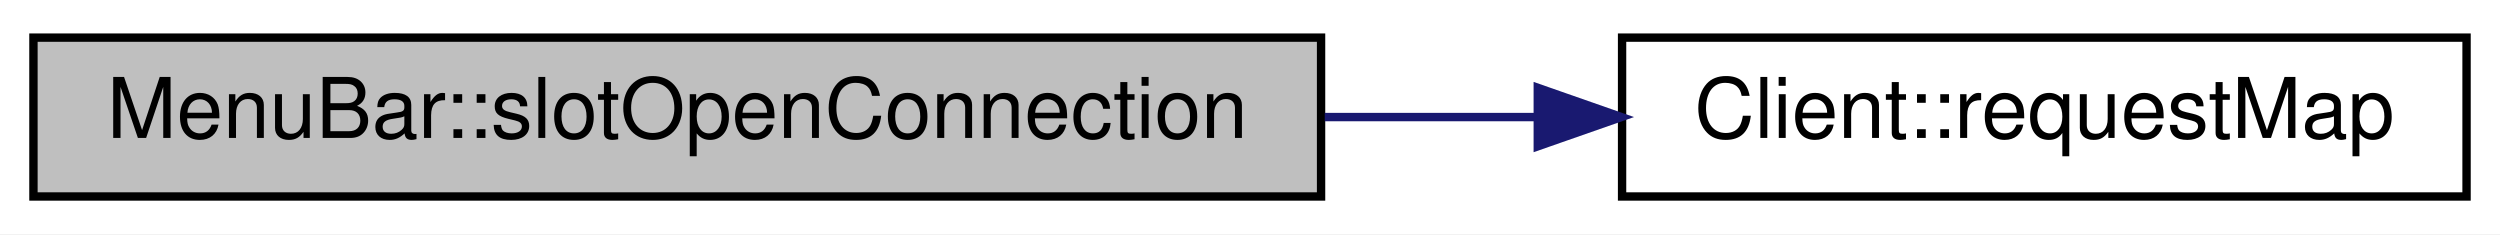
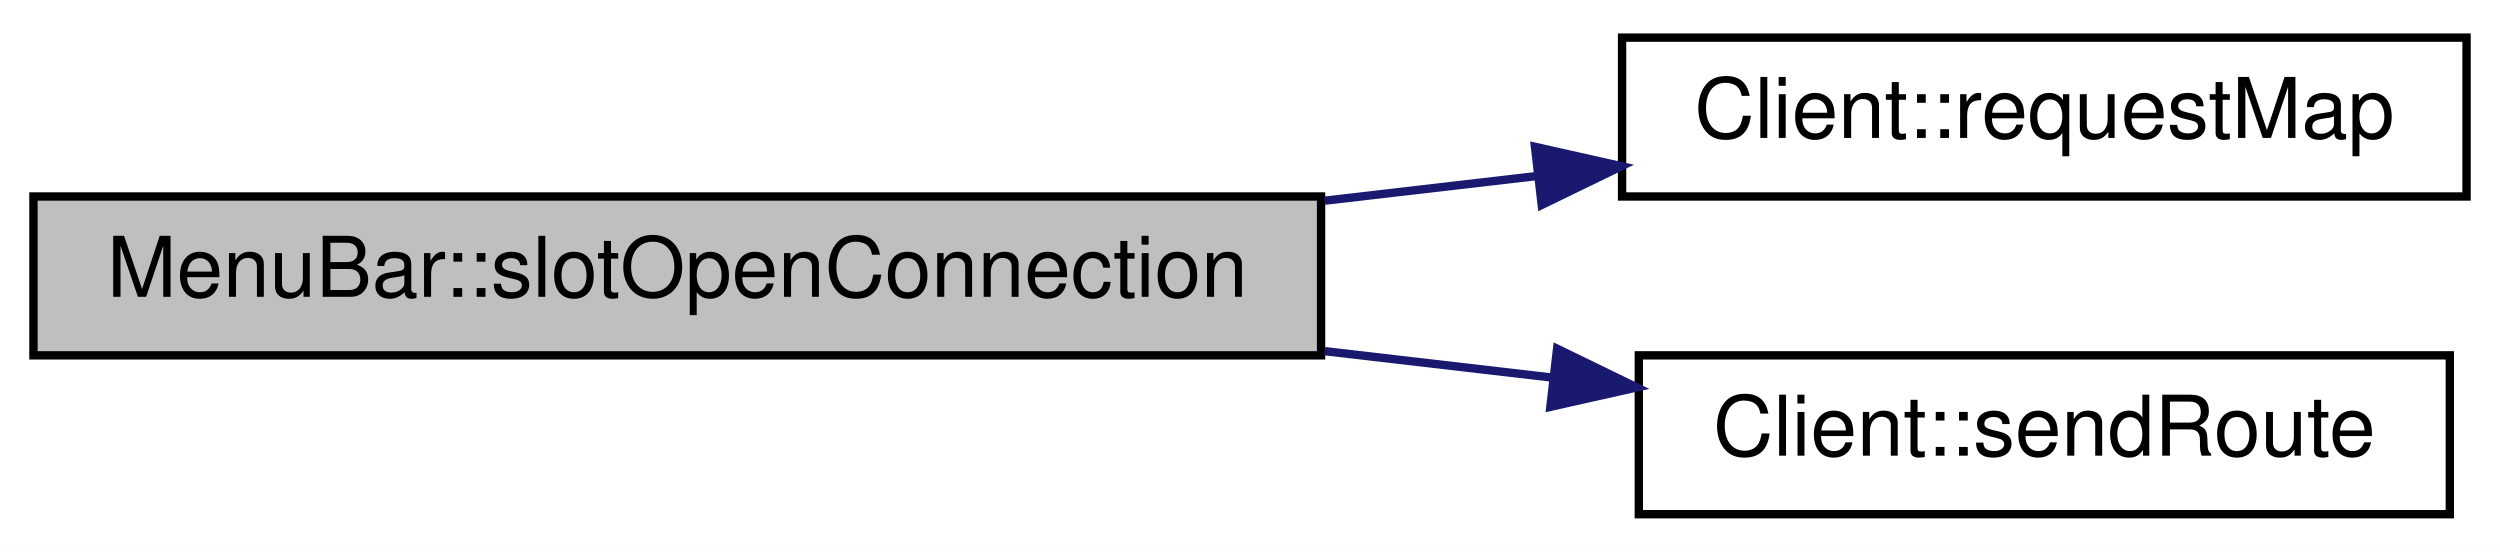
- <svg xmlns="http://www.w3.org/2000/svg" xmlns:xlink="http://www.w3.org/1999/xlink" width="299pt" height="28pt" viewBox="0.00 0.00 299.00 28.00">
-   <g id="graph0" class="graph" transform="scale(1 1) rotate(0) translate(4 24)">
-     <polygon fill="#ffffff" stroke="transparent" points="-4,4 -4,-24 295,-24 295,4 -4,4" />
+ <svg xmlns="http://www.w3.org/2000/svg" xmlns:xlink="http://www.w3.org/1999/xlink" width="299pt" height="66pt" viewBox="0.00 0.00 299.00 66.00">
+   <g id="graph0" class="graph" transform="scale(1 1) rotate(0) translate(4 62)">
+     <polygon fill="#ffffff" stroke="transparent" points="-4,4 -4,-62 295,-62 295,4 -4,4" />
    <g id="node1" class="node">
      <g id="a_node1">
        <a xlink:title="MenuBar::openConnection Öffnet Input-Dialog für IP-Adresse und iniitiert Client.">
-           <polygon fill="#bfbfbf" stroke="#000000" points="0,-.5 0,-19.5 154,-19.5 154,-.5 0,-.5" />
-           <text text-anchor="middle" x="77" y="-7.5" font-family="Helvetica,sans-Serif" font-size="10.00" fill="#000000">MenuBar::slotOpenConnection</text>
+           <polygon fill="#bfbfbf" stroke="#000000" points="0,-19.5 0,-38.5 154,-38.5 154,-19.5 0,-19.5" />
+           <text text-anchor="middle" x="77" y="-26.5" font-family="Helvetica,sans-Serif" font-size="10.00" fill="#000000">MenuBar::slotOpenConnection</text>
        </a>
      </g>
    </g>
    <g id="node2" class="node">
      <g id="a_node2">
        <a xlink:href="classClient.html#a88311ac4a5f132a2fd5dcee110cb98c3" target="_top" xlink:title=" ">
-           <polygon fill="#ffffff" stroke="#000000" points="190,-.5 190,-19.5 291,-19.5 291,-.5 190,-.5" />
-           <text text-anchor="middle" x="240.5" y="-7.5" font-family="Helvetica,sans-Serif" font-size="10.00" fill="#000000">Client::requestMap</text>
+           <polygon fill="#ffffff" stroke="#000000" points="190,-38.5 190,-57.5 291,-57.5 291,-38.5 190,-38.5" />
+           <text text-anchor="middle" x="240.5" y="-45.5" font-family="Helvetica,sans-Serif" font-size="10.00" fill="#000000">Client::requestMap</text>
        </a>
      </g>
    </g>
    <g id="edge1" class="edge">
-       <path fill="none" stroke="#191970" d="M154.441,-10C162.914,-10 171.449,-10 179.68,-10" />
-       <polygon fill="#191970" stroke="#191970" points="179.917,-13.5 189.917,-10 179.917,-6.5 179.917,-13.5" />
+       <path fill="none" stroke="#191970" d="M154.441,-37.999C163.008,-38.995 171.638,-39.998 179.955,-40.964" />
+       <polygon fill="#191970" stroke="#191970" points="179.58,-44.444 189.917,-42.122 180.388,-37.491 179.58,-44.444" />
+     </g>
+     <g id="node3" class="node">
+       <g id="a_node3">
+         <a xlink:href="classClient.html#ada128336cc2851c3695585eb1f72c81f" target="_top" xlink:title=" ">
+           <polygon fill="#ffffff" stroke="#000000" points="192,-.5 192,-19.5 289,-19.5 289,-.5 192,-.5" />
+           <text text-anchor="middle" x="240.5" y="-7.5" font-family="Helvetica,sans-Serif" font-size="10.00" fill="#000000">Client::sendRoute</text>
+         </a>
+       </g>
+     </g>
+     <g id="edge2" class="edge">
+       <path fill="none" stroke="#191970" d="M154.441,-20.001C163.577,-18.939 172.785,-17.869 181.607,-16.844" />
+       <polygon fill="#191970" stroke="#191970" points="182.229,-20.295 191.758,-15.664 181.421,-13.342 182.229,-20.295" />
    </g>
  </g>
</svg>
